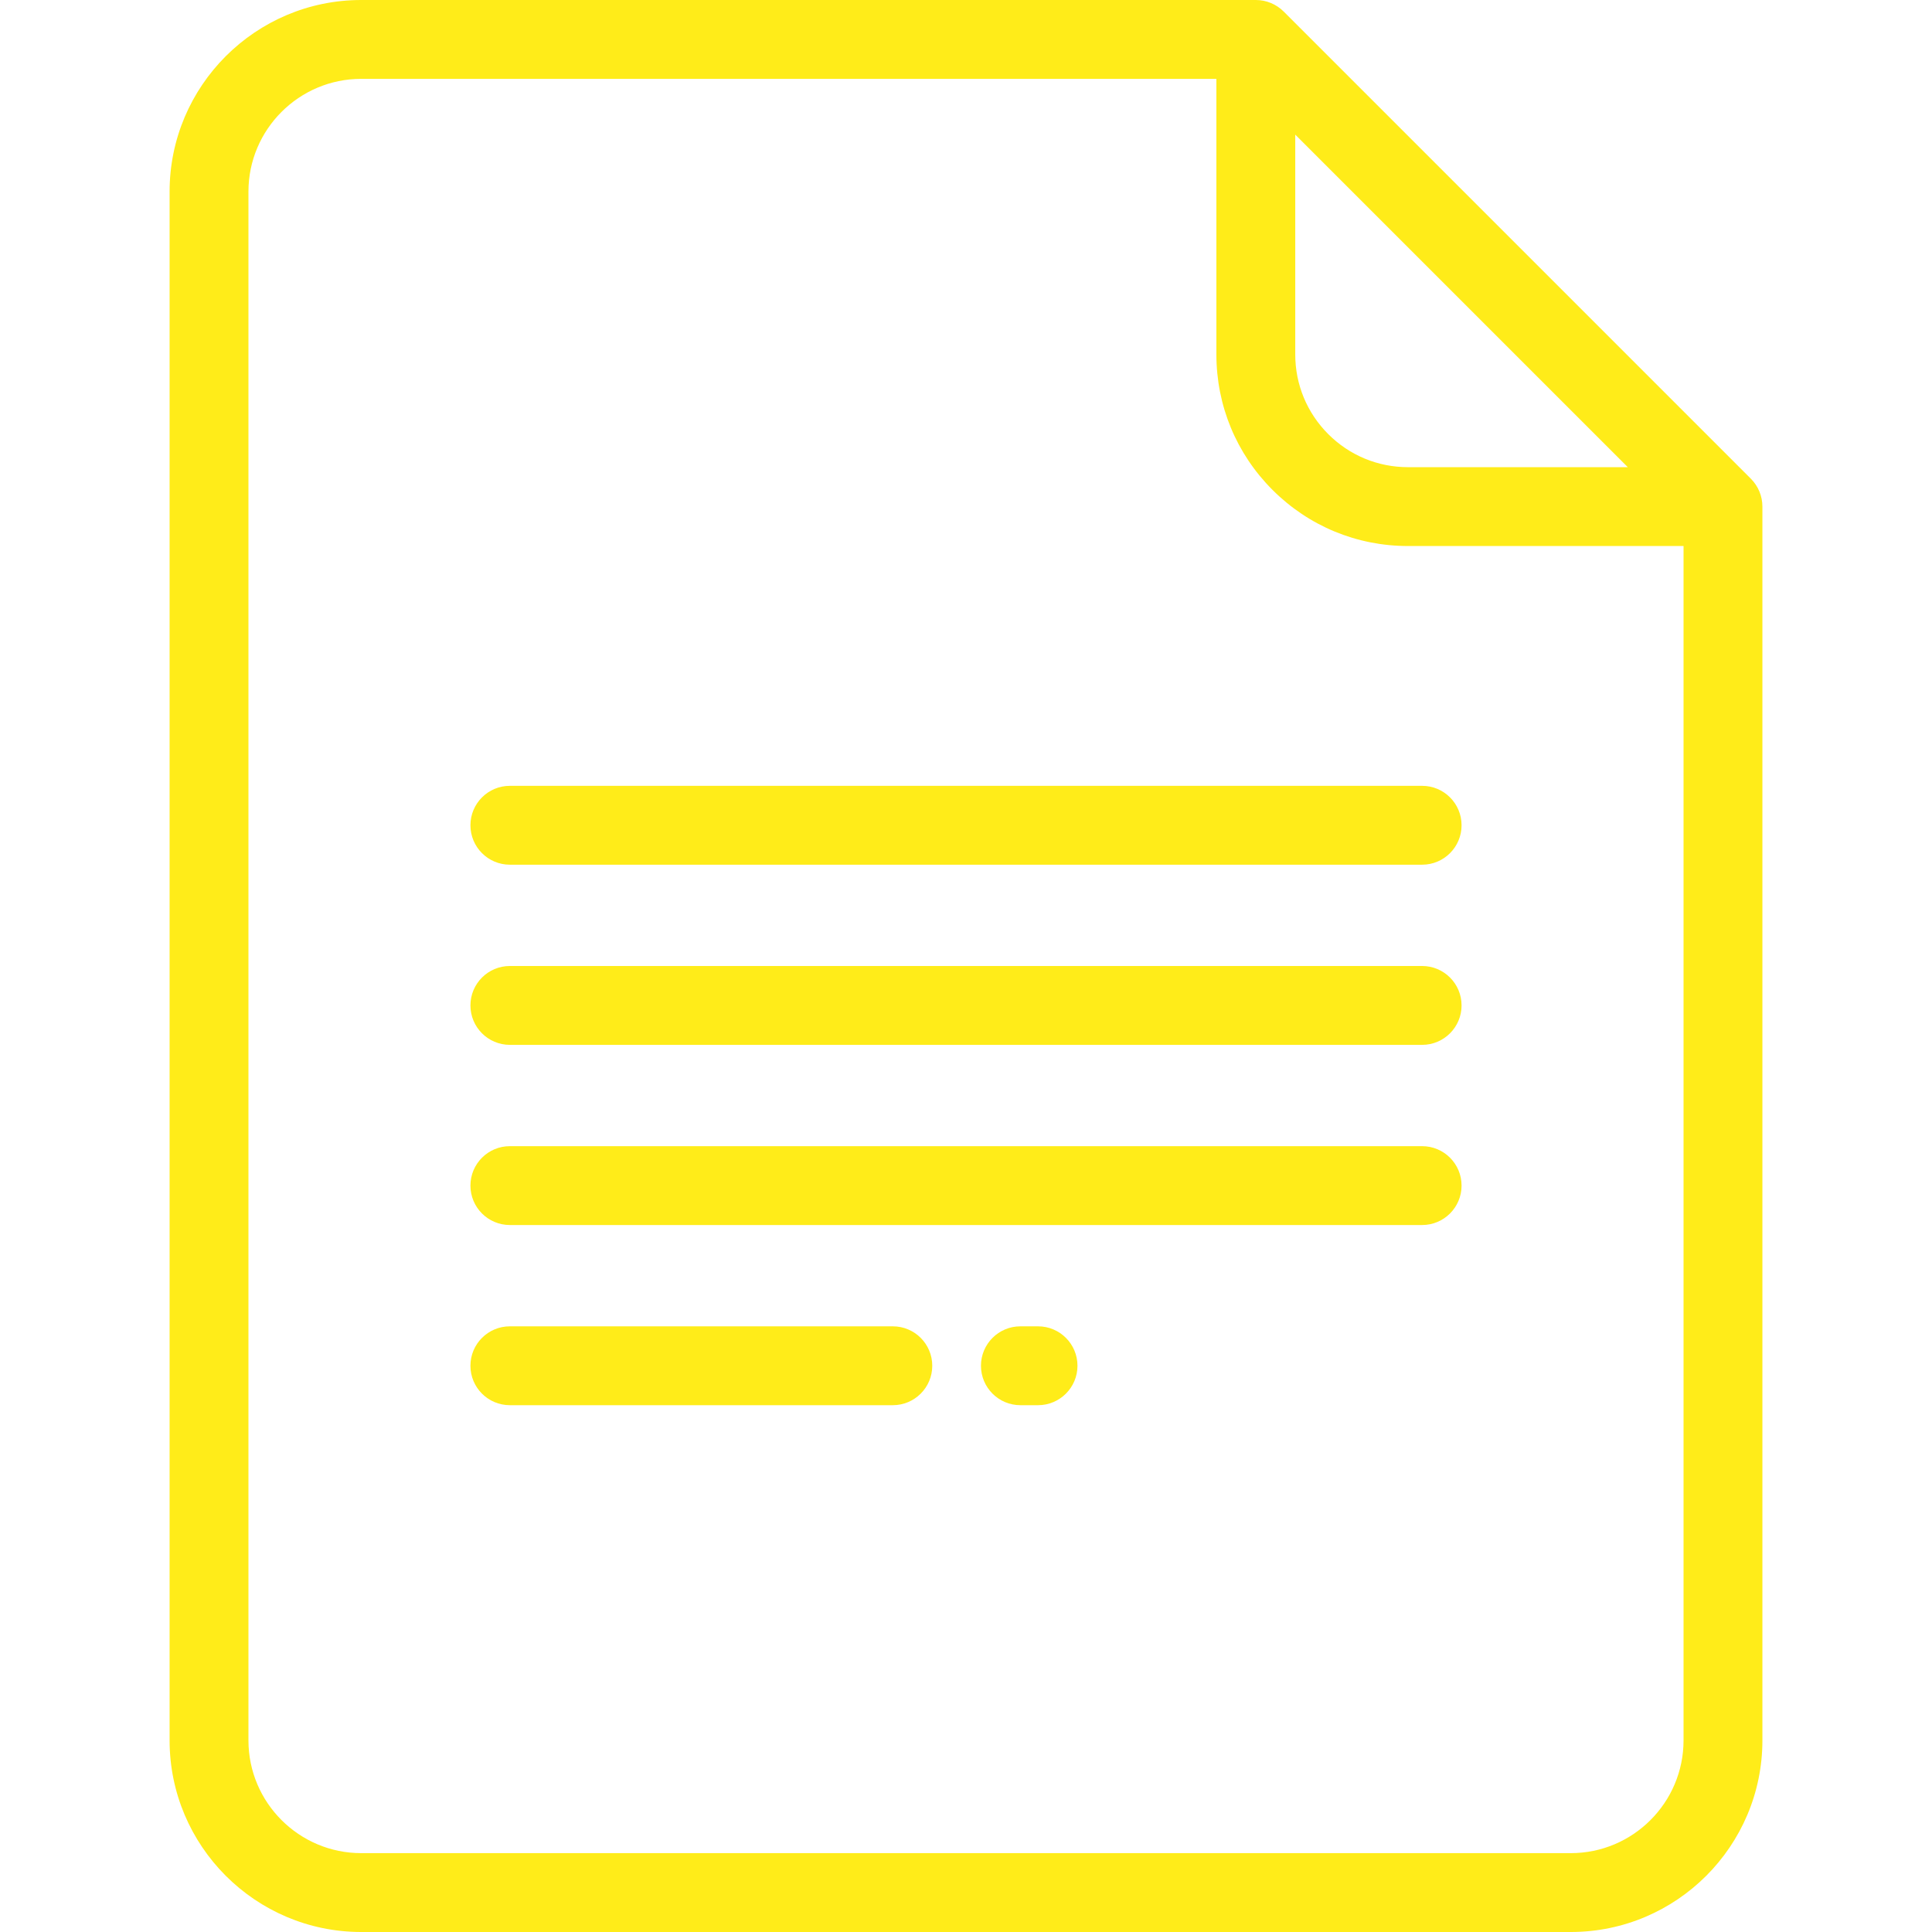
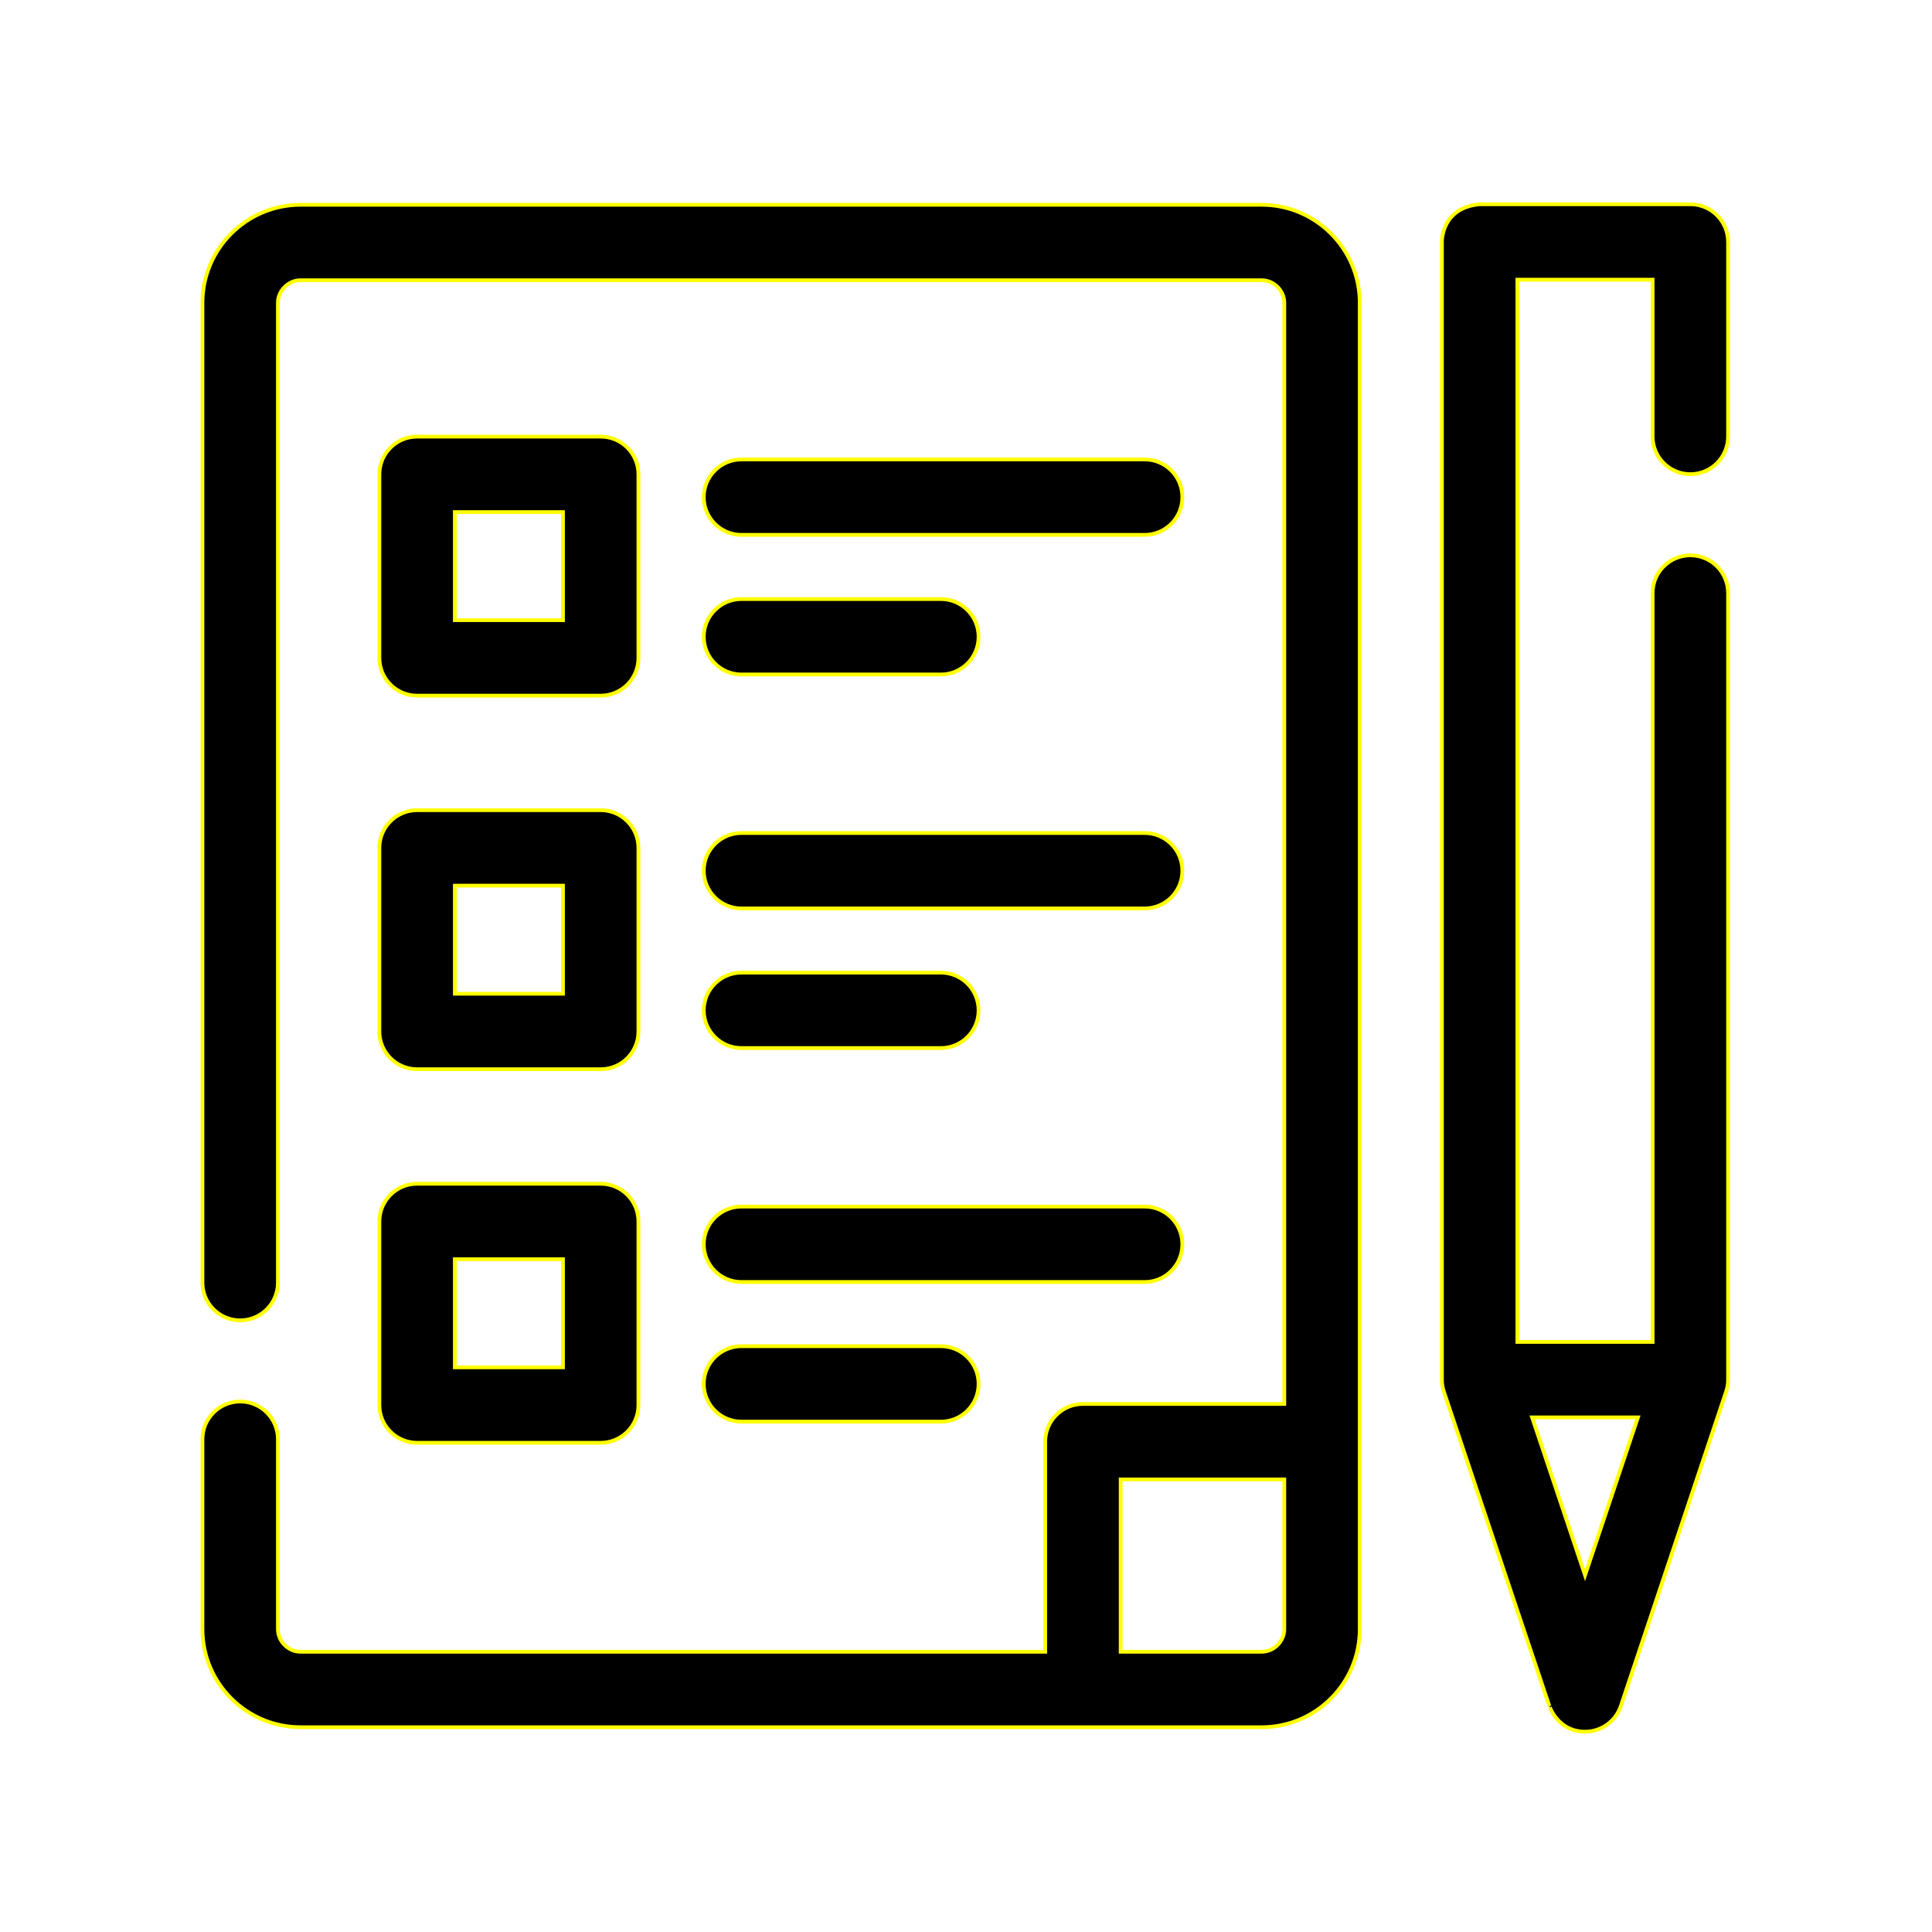
- <svg xmlns="http://www.w3.org/2000/svg" fill="#FFEC19" height="200px" width="200px" version="1.1" id="Layer_1" viewBox="0 0 512.001 512.001" xml:space="preserve">
-   <g id="SVGRepo_bgCarrier" stroke-width="0" />
-   <g id="SVGRepo_tracerCarrier" stroke-linecap="round" stroke-linejoin="round" />
-   <g id="SVGRepo_iconCarrier">
-     <g>
-       <g>
-         <path d="M463.996,126.864L340.192,3.061C338.231,1.101,335.574,0,332.803,0H95.726C67.724,0,44.944,22.782,44.944,50.784v410.434 c0,28.001,22.781,50.783,50.783,50.783h320.547c28.002,0,50.783-22.781,50.783-50.783V134.253 C467.056,131.482,465.955,128.824,463.996,126.864z M343.255,35.679l88.127,88.126H373.14c-7.984,0-15.49-3.109-21.134-8.753 c-5.643-5.643-8.752-13.148-8.751-21.131V35.679z M446.158,461.217c0,16.479-13.406,29.885-29.884,29.885H95.726 c-16.479,0-29.885-13.406-29.885-29.885V50.784c0.001-16.479,13.407-29.886,29.885-29.886h226.631v73.021 c-0.002,13.565,5.28,26.318,14.871,35.909c9.592,9.592,22.345,14.874,35.911,14.874h73.018V461.217z" />
-       </g>
-     </g>
-     <g>
-       <g>
-         <path d="M275.092,351.492h-4.678c-5.77,0-10.449,4.678-10.449,10.449s4.679,10.449,10.449,10.449h4.678 c5.77,0,10.449-4.678,10.449-10.449S280.862,351.492,275.092,351.492z" />
-       </g>
-     </g>
-     <g>
-       <g>
-         <path d="M236.61,351.492H135.118c-5.77,0-10.449,4.678-10.449,10.449s4.679,10.449,10.449,10.449H236.61 c5.77,0,10.449-4.678,10.449-10.449S242.381,351.492,236.61,351.492z" />
-       </g>
-     </g>
-     <g>
-       <g>
-         <path d="M376.882,303.747H135.119c-5.77,0-10.449,4.678-10.449,10.449c0,5.771,4.679,10.449,10.449,10.449h241.763 c5.77,0,10.449-4.678,10.449-10.449C387.331,308.425,382.652,303.747,376.882,303.747z" />
-       </g>
-     </g>
-     <g>
-       <g>
-         <path d="M376.882,256H135.119c-5.77,0-10.449,4.678-10.449,10.449c0,5.771,4.679,10.449,10.449,10.449h241.763 c5.77,0,10.449-4.678,10.449-10.449C387.331,260.678,382.652,256,376.882,256z" />
-       </g>
-     </g>
-     <g>
-       <g>
-         <path d="M376.882,208.255H135.119c-5.77,0-10.449,4.678-10.449,10.449c0,5.771,4.679,10.449,10.449,10.449h241.763 c5.77,0,10.449-4.678,10.449-10.449S382.652,208.255,376.882,208.255z" />
-       </g>
-     </g>
+ <svg xmlns="http://www.w3.org/2000/svg" version="1.1" id="Icons" x="0px" y="0px" viewBox="0 0 512 512" style="enable-background:new 0 0 512 512;" xml:space="preserve">
+   <g id="Task-list">
+     <path stroke="yellow" d="M100.538,372.357c0,5.523,4.477,10,10,10h48.652c5.523,0,10-4.477,10-10v-48.652c0-5.523-4.477-10-10-10h-48.652   c-5.523,0-10,4.477-10,10V372.357z M120.538,333.705h28.652v28.652h-28.652V333.705z" />
+     <path stroke="yellow" d="M196.504,339.75h106.833c5.523,0,10-4.477,10-10s-4.477-10-10-10H196.504c-5.523,0-10,4.477-10,10   S190.981,339.75,196.504,339.75z" />
+     <path stroke="yellow" d="M196.504,376.75h52.833c5.523,0,10-4.477,10-10s-4.477-10-10-10h-52.833c-5.523,0-10,4.477-10,10   S190.981,376.75,196.504,376.75z" />
+     <path stroke="yellow" d="M100.538,273.357c0,5.523,4.477,10,10,10h48.652c5.523,0,10-4.477,10-10v-48.652c0-5.523-4.477-10-10-10h-48.652   c-5.523,0-10,4.477-10,10V273.357z M120.538,234.705h28.652v28.652h-28.652V234.705z" />
+     <path stroke="yellow" d="M196.504,240.75h106.833c5.523,0,10-4.477,10-10s-4.477-10-10-10H196.504c-5.523,0-10,4.477-10,10   S190.981,240.75,196.504,240.75z" />
+     <path stroke="yellow" d="M196.504,277.75h52.833c5.523,0,10-4.477,10-10s-4.477-10-10-10h-52.833c-5.523,0-10,4.477-10,10   S190.981,277.75,196.504,277.75z" />
+     <path stroke="yellow" d="M110.538,184.357h48.652c5.523,0,10-4.477,10-10v-48.652c0-5.523-4.477-10-10-10h-48.652c-5.523,0-10,4.477-10,10v48.652   C100.538,179.88,105.015,184.357,110.538,184.357z M120.538,135.705h28.652v28.652h-28.652V135.705z" />
+     <path stroke="yellow" d="M196.504,141.75h106.833c5.523,0,10-4.477,10-10s-4.477-10-10-10H196.504c-5.523,0-10,4.477-10,10   S190.981,141.75,196.504,141.75z" />
+     <path stroke="yellow" d="M196.504,178.75h52.833c5.523,0,10-4.477,10-10s-4.477-10-10-10h-52.833c-5.523,0-10,4.477-10,10   S190.981,178.75,196.504,178.75z" />
+     <path stroke="yellow" d="M420.069,458.916c4.298-0.004,8.115-2.749,9.479-6.825l27.894-83.297c0.343-1.023,0.518-2.096,0.518-3.175l0-208.456   c0-5.523-4.477-10-10-10s-10,4.477-10,10l0,198.456l-35.838,0.002l0-281.498h35.838v41.542c0,5.523,4.477,10,10,10s10-4.477,10-10   V64.124c0-5.523-4.477-10-10-10h-55.838c-10.274,0.942-10,10-10,10l0,301.499c0,1.082,0.175,2.155,0.52,3.181l27.944,83.293   C410.585,452.096,412.757,458.923,420.069,458.916z M420.057,417.45l-14.033-41.828l28.041-0.002L420.057,417.45z" />
+     <path stroke="yellow" d="M334.351,54.269H79.649c-14.336,0-26,11.664-26,26v259.641c0,5.523,4.477,10,10,10s10-4.477,10-10V80.269   c0-3.252,2.748-6,6-6h254.701c3.252,0,6,2.748,6,6V372.06h-53.359c-5.523,0-10,4.477-10,10v55.672H79.649c-3.252,0-6-2.748-6-6   v-50.324c0-5.523-4.477-10-10-10s-10,4.477-10,10v50.324c0,14.336,11.664,26,26,26h254.701c14.336,0,26-11.664,26-26V80.269   C360.351,65.932,348.687,54.269,334.351,54.269z M334.351,437.731h-37.359V392.06h43.359v39.672   C340.351,434.984,337.603,437.731,334.351,437.731z" />
  </g>
</svg>
